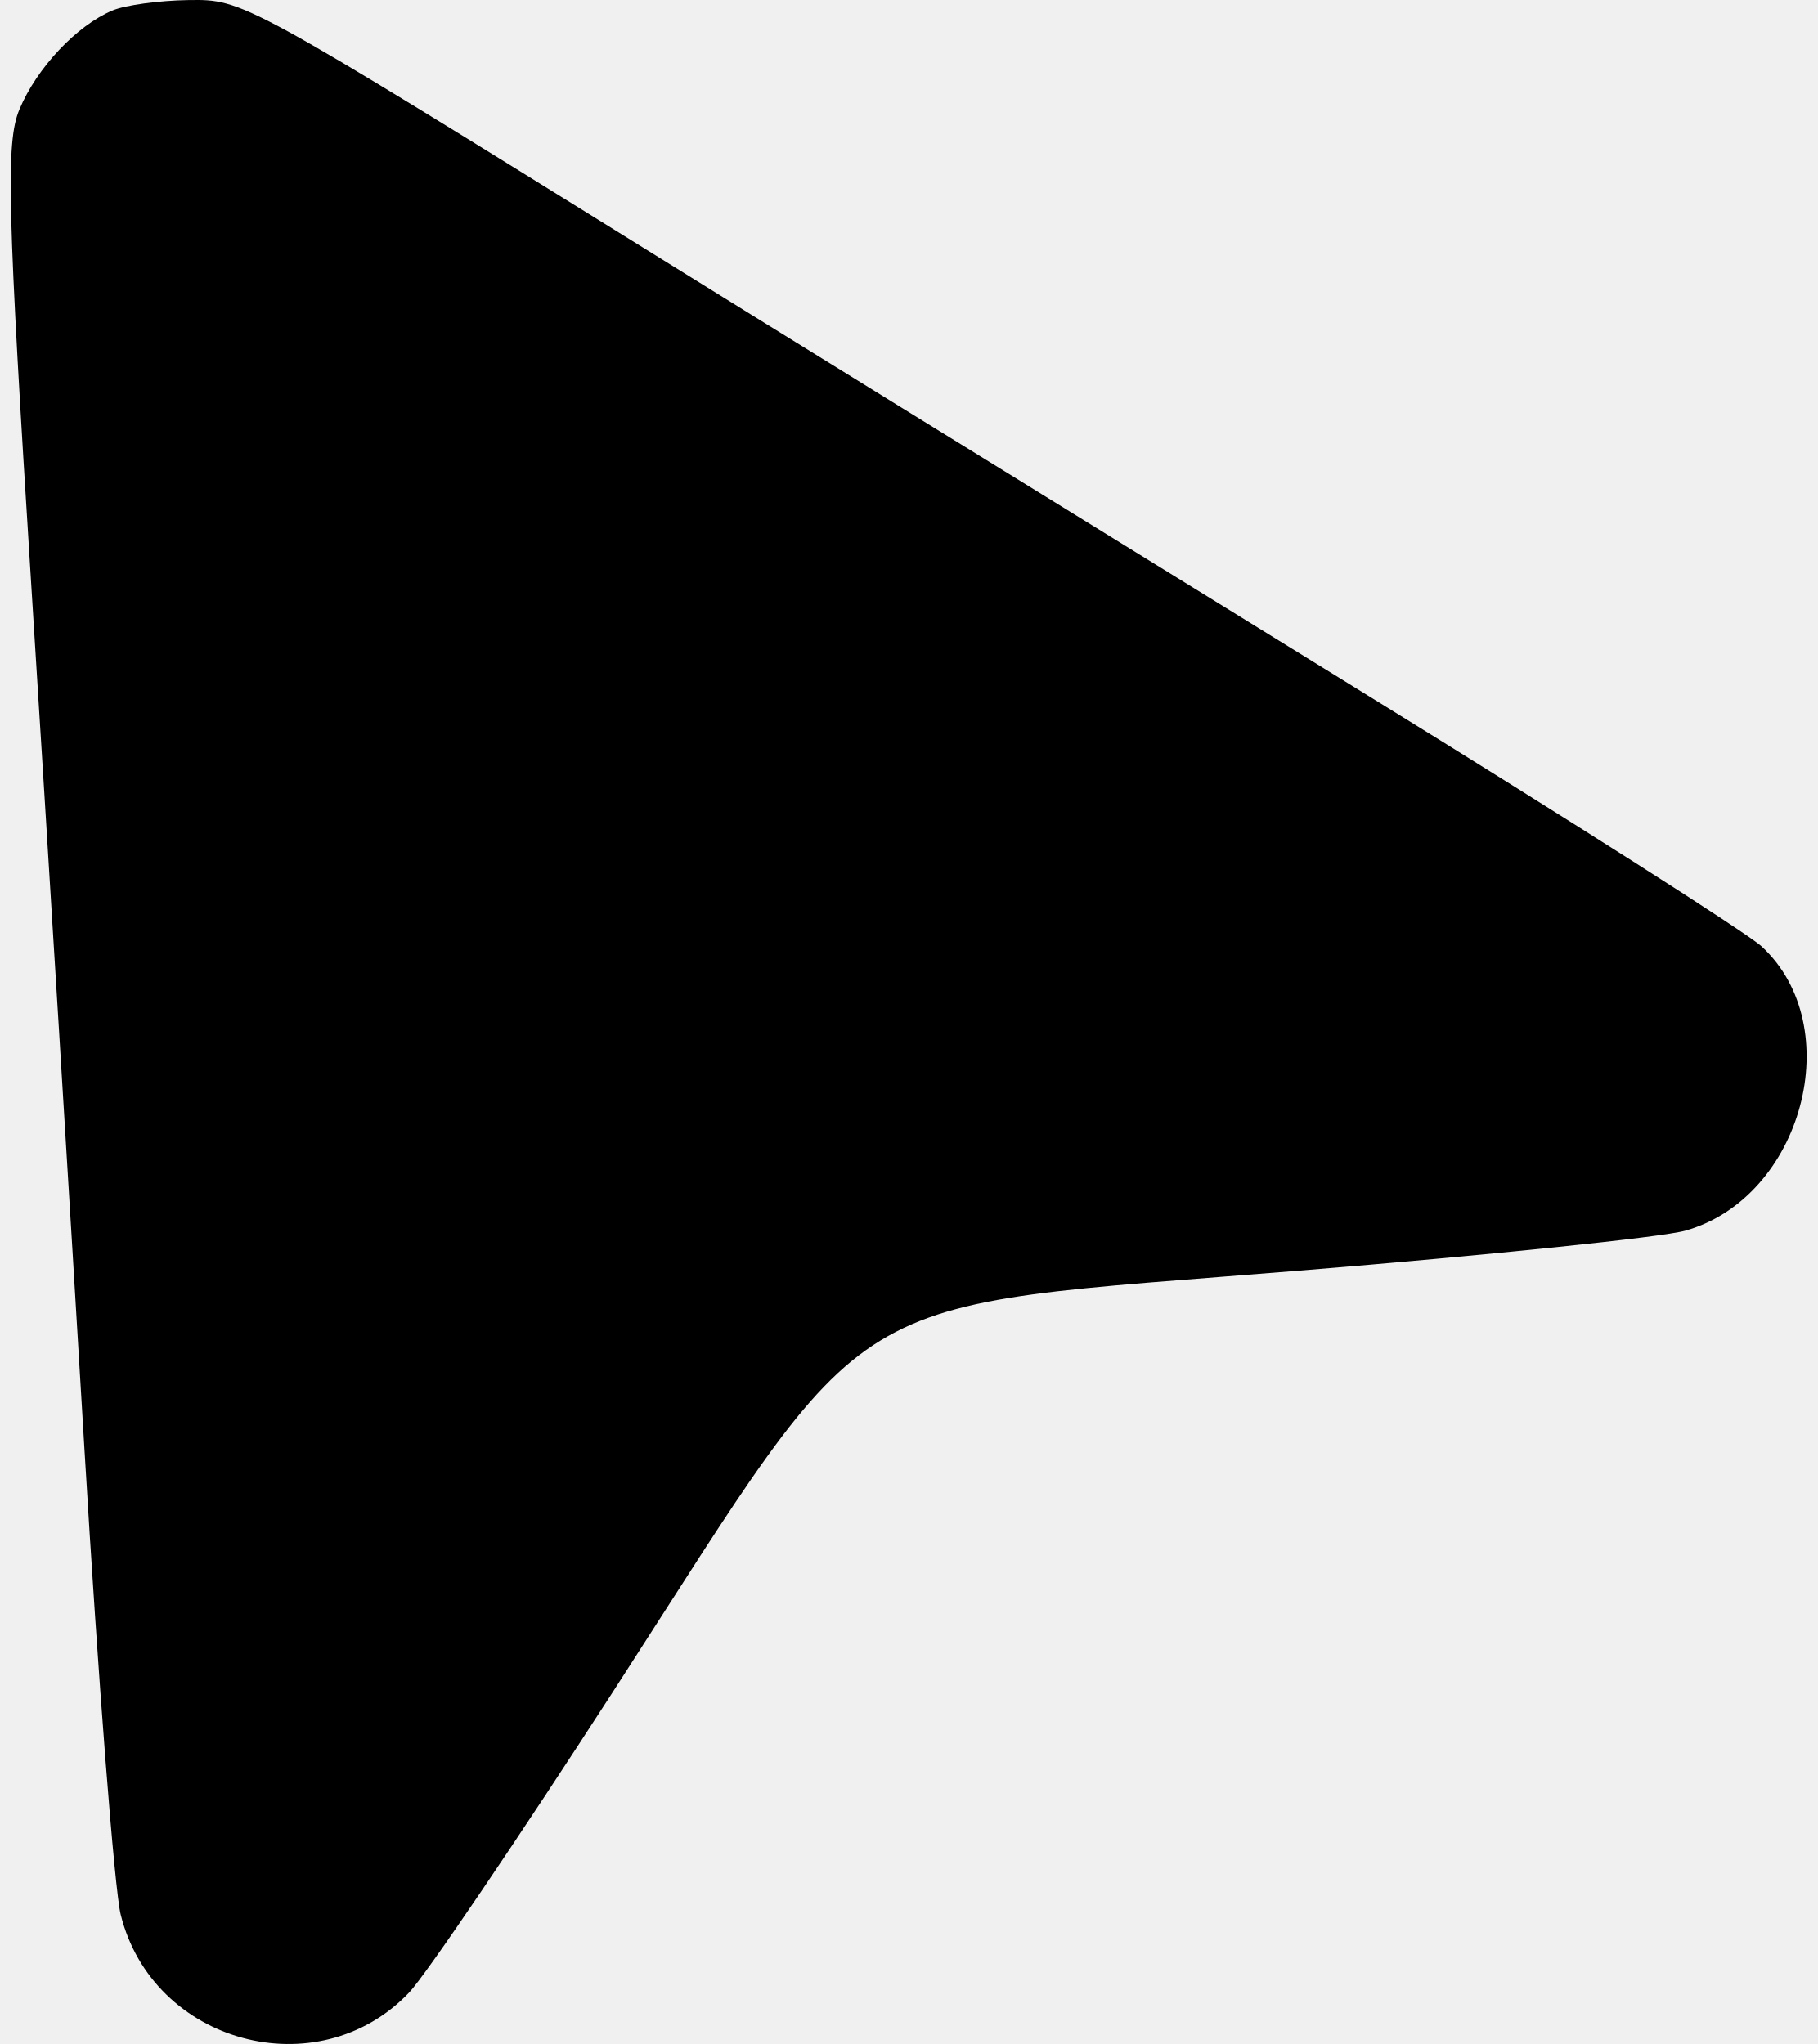
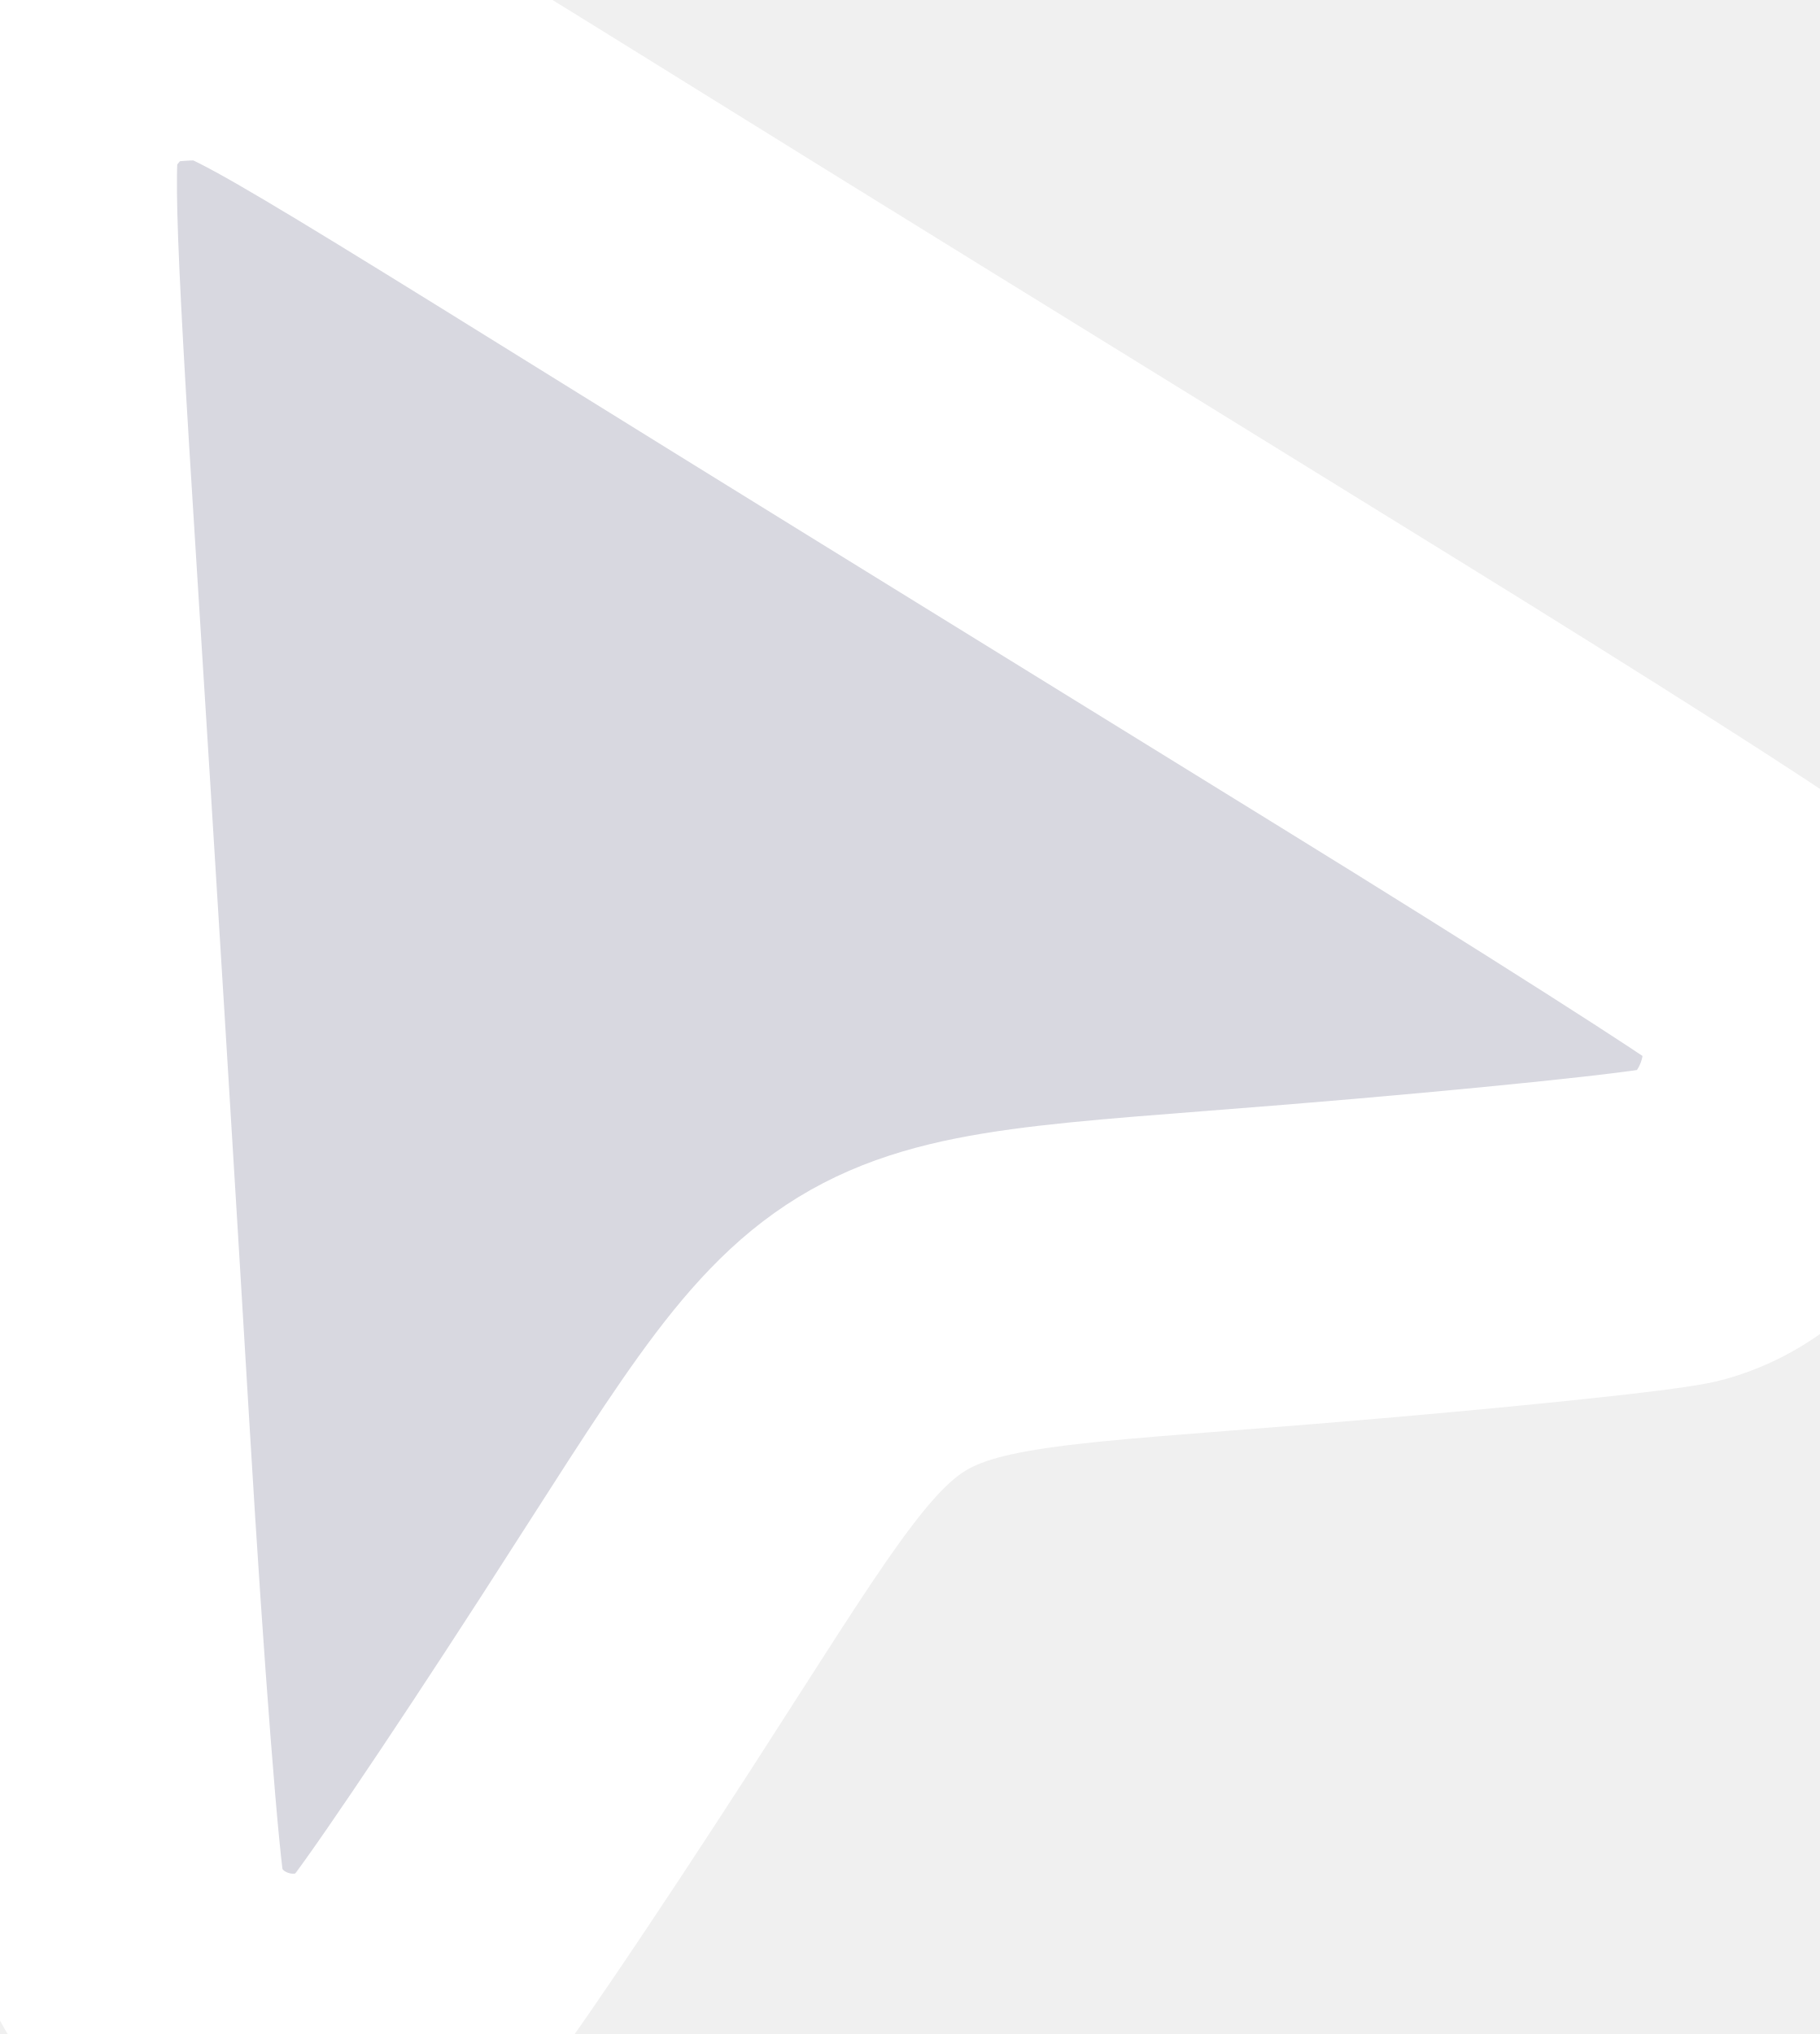
- <svg xmlns="http://www.w3.org/2000/svg" width="24" height="27" viewBox="0 0 156.039 177.642" fill="none">
+ <svg xmlns="http://www.w3.org/2000/svg" width="17" height="19" viewBox="0 0 156.039 177.642" fill="none">
  <g>
-     <path transform="matrix(1 0 0 1 0 0)" d="M8.846 0.908C5.732 2.211 2.259 5.905 0.749 9.52C-0.441 12.369 -0.299 17.987 1.801 51.129C3.137 72.202 5.208 105.868 6.404 125.943C7.6 146.018 9.016 164.216 9.552 166.383C12.324 177.606 26.684 181.495 34.613 173.17C36.041 171.671 44.037 159.868 52.38 146.943C75.505 111.121 71.194 113.758 112.099 110.419C128.46 109.084 143.491 107.525 145.503 106.955C155.694 104.068 159.672 89.192 152.113 82.238C150.866 81.092 135.446 71.265 117.846 60.402C78.79 36.296 67.346 29.222 56.346 22.389C20.182 -0.076 20.211 -0.06 15.42 0.007C12.904 0.042 9.946 0.447 8.846 0.908Z" fill="#000000" fill-rule="evenodd" />
+     <path transform="matrix(1 0 0 1 0 0)" d="M8.846 0.908C5.732 2.211 2.259 5.905 0.749 9.52C-0.441 12.369 -0.299 17.987 1.801 51.129C3.137 72.202 5.208 105.868 6.404 125.943C7.6 146.018 9.016 164.216 9.552 166.383C12.324 177.606 26.684 181.495 34.613 173.17C36.041 171.671 44.037 159.868 52.38 146.943C75.505 111.121 71.194 113.758 112.099 110.419C128.46 109.084 143.491 107.525 145.503 106.955C155.694 104.068 159.672 89.192 152.113 82.238C150.866 81.092 135.446 71.265 117.846 60.402C78.79 36.296 67.346 29.222 56.346 22.389C20.182 -0.076 20.211 -0.06 15.42 0.007C12.904 0.042 9.946 0.447 8.846 0.908Z" fill="#D8D8E0" fill-rule="evenodd" stroke="#FFFFFF" stroke-width="28" stroke-linejoin="round" />
  </g>
</svg>
